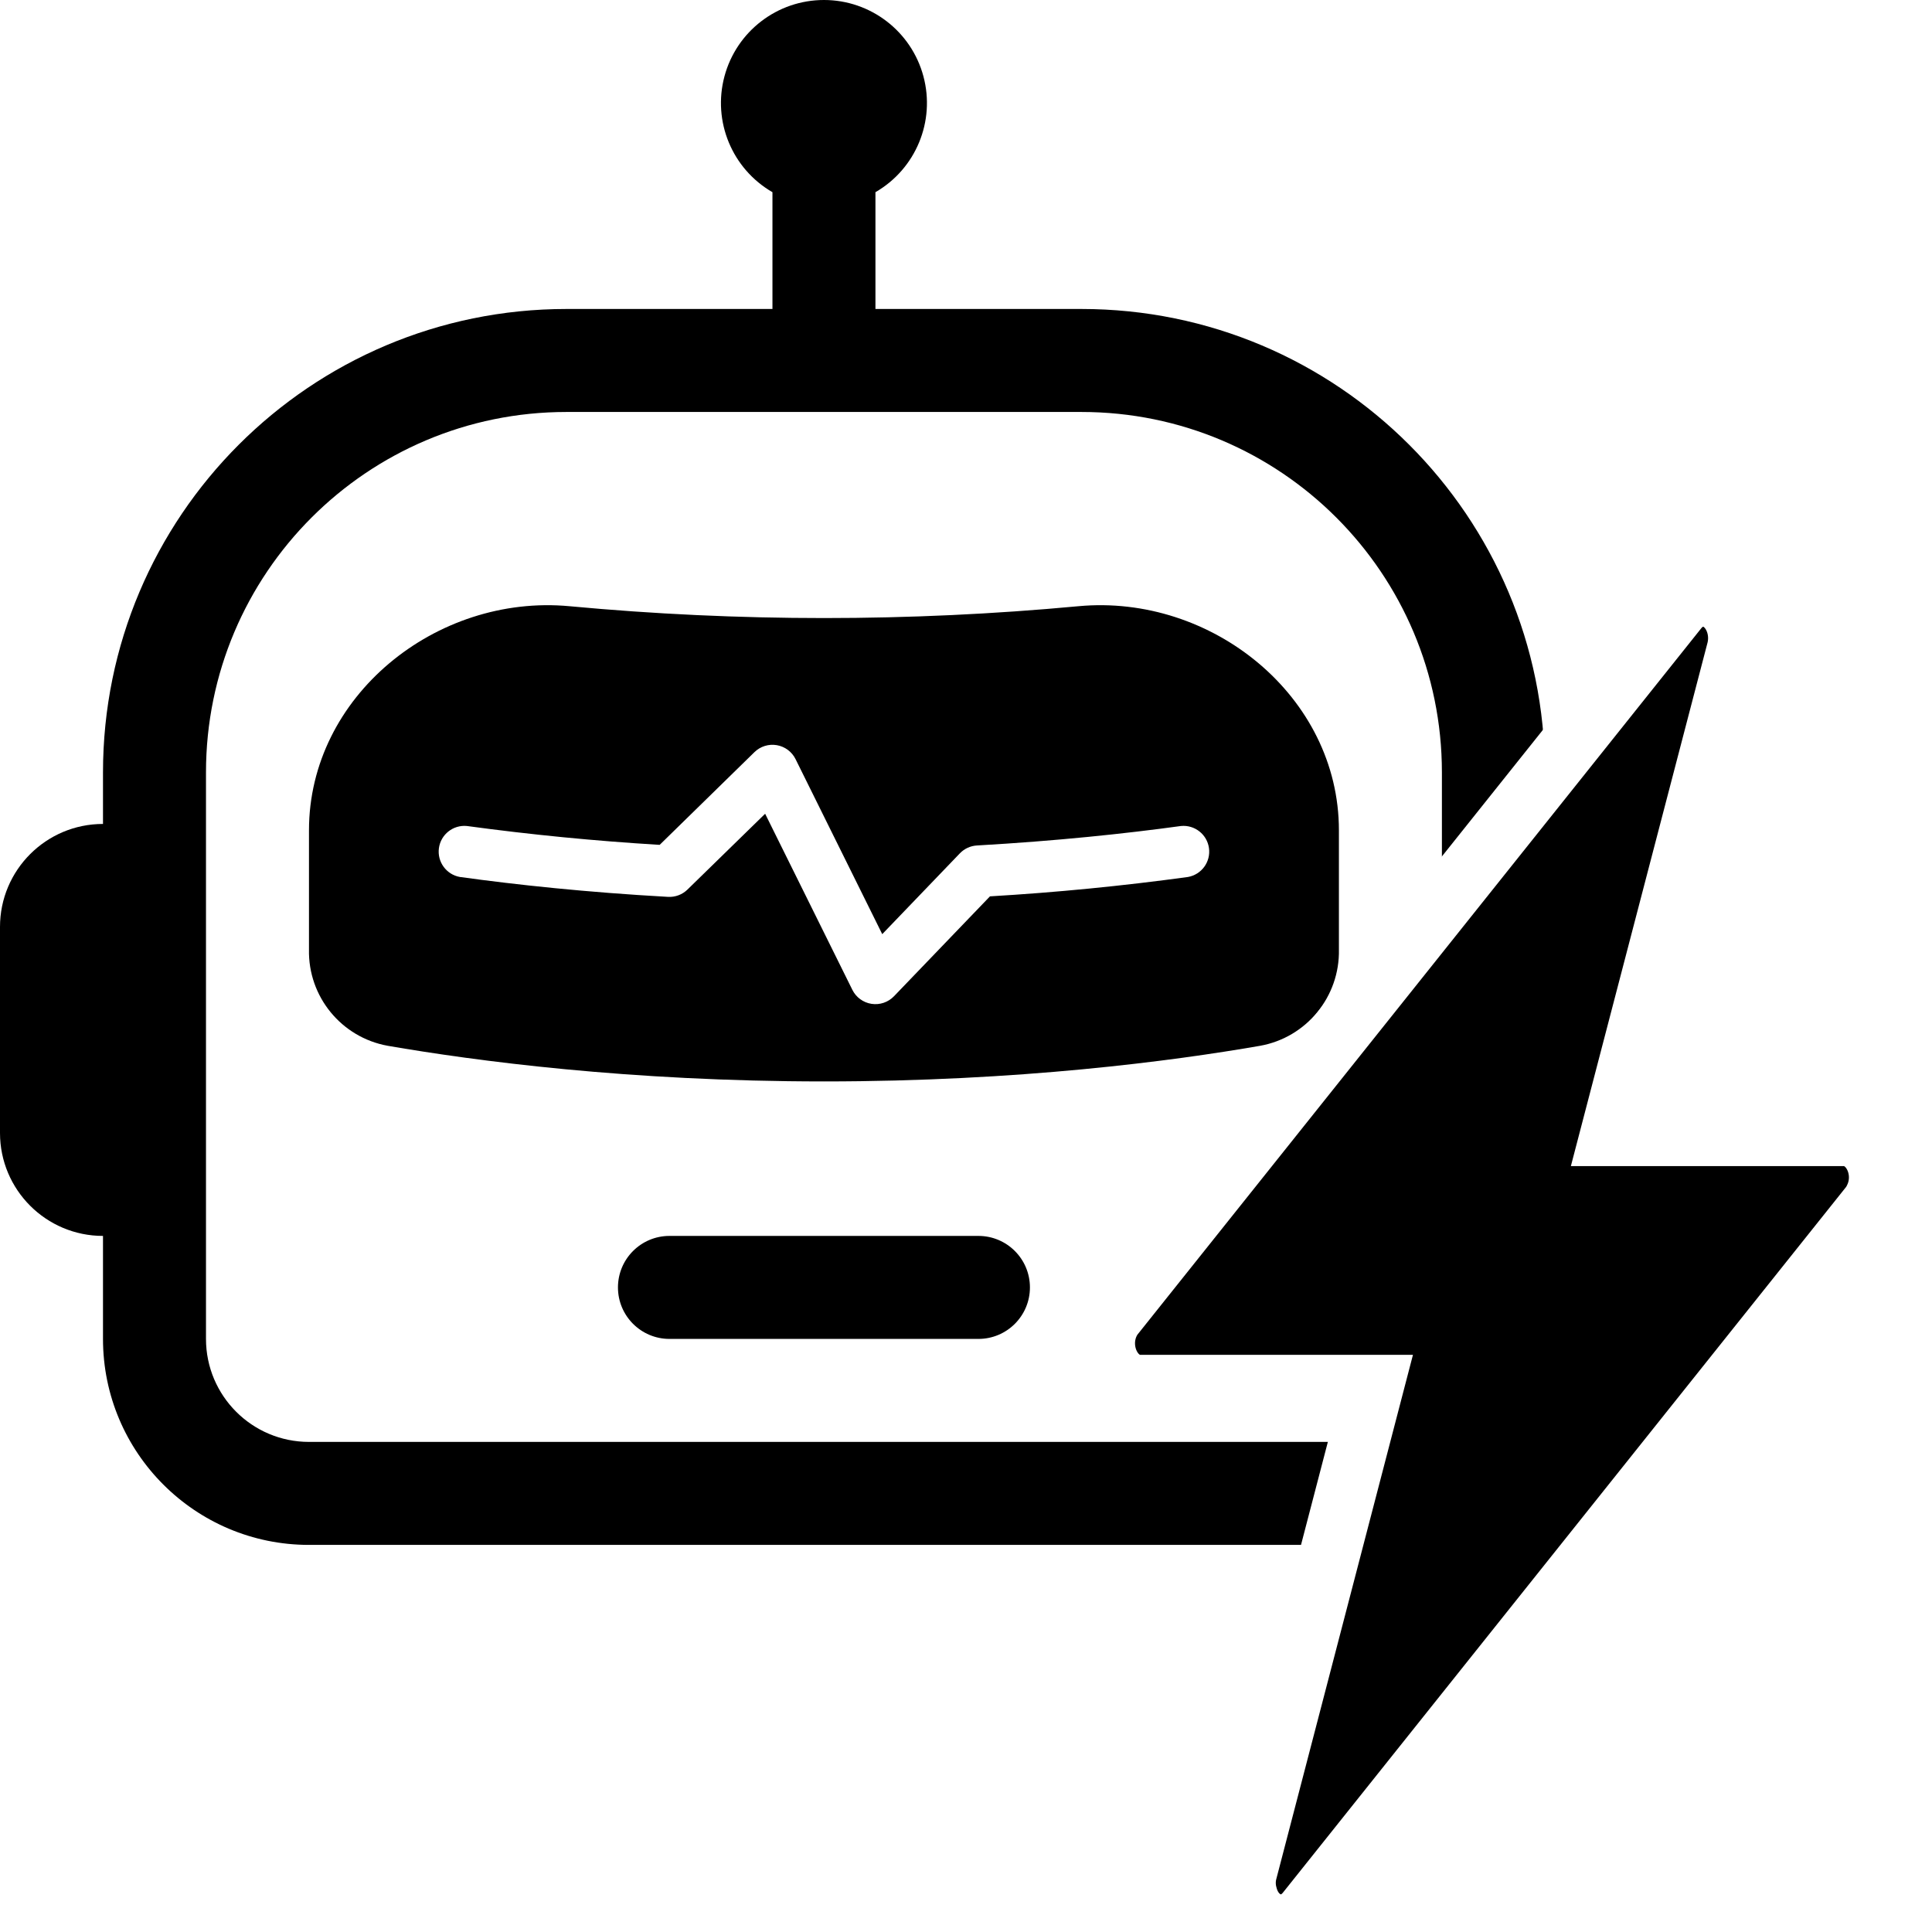
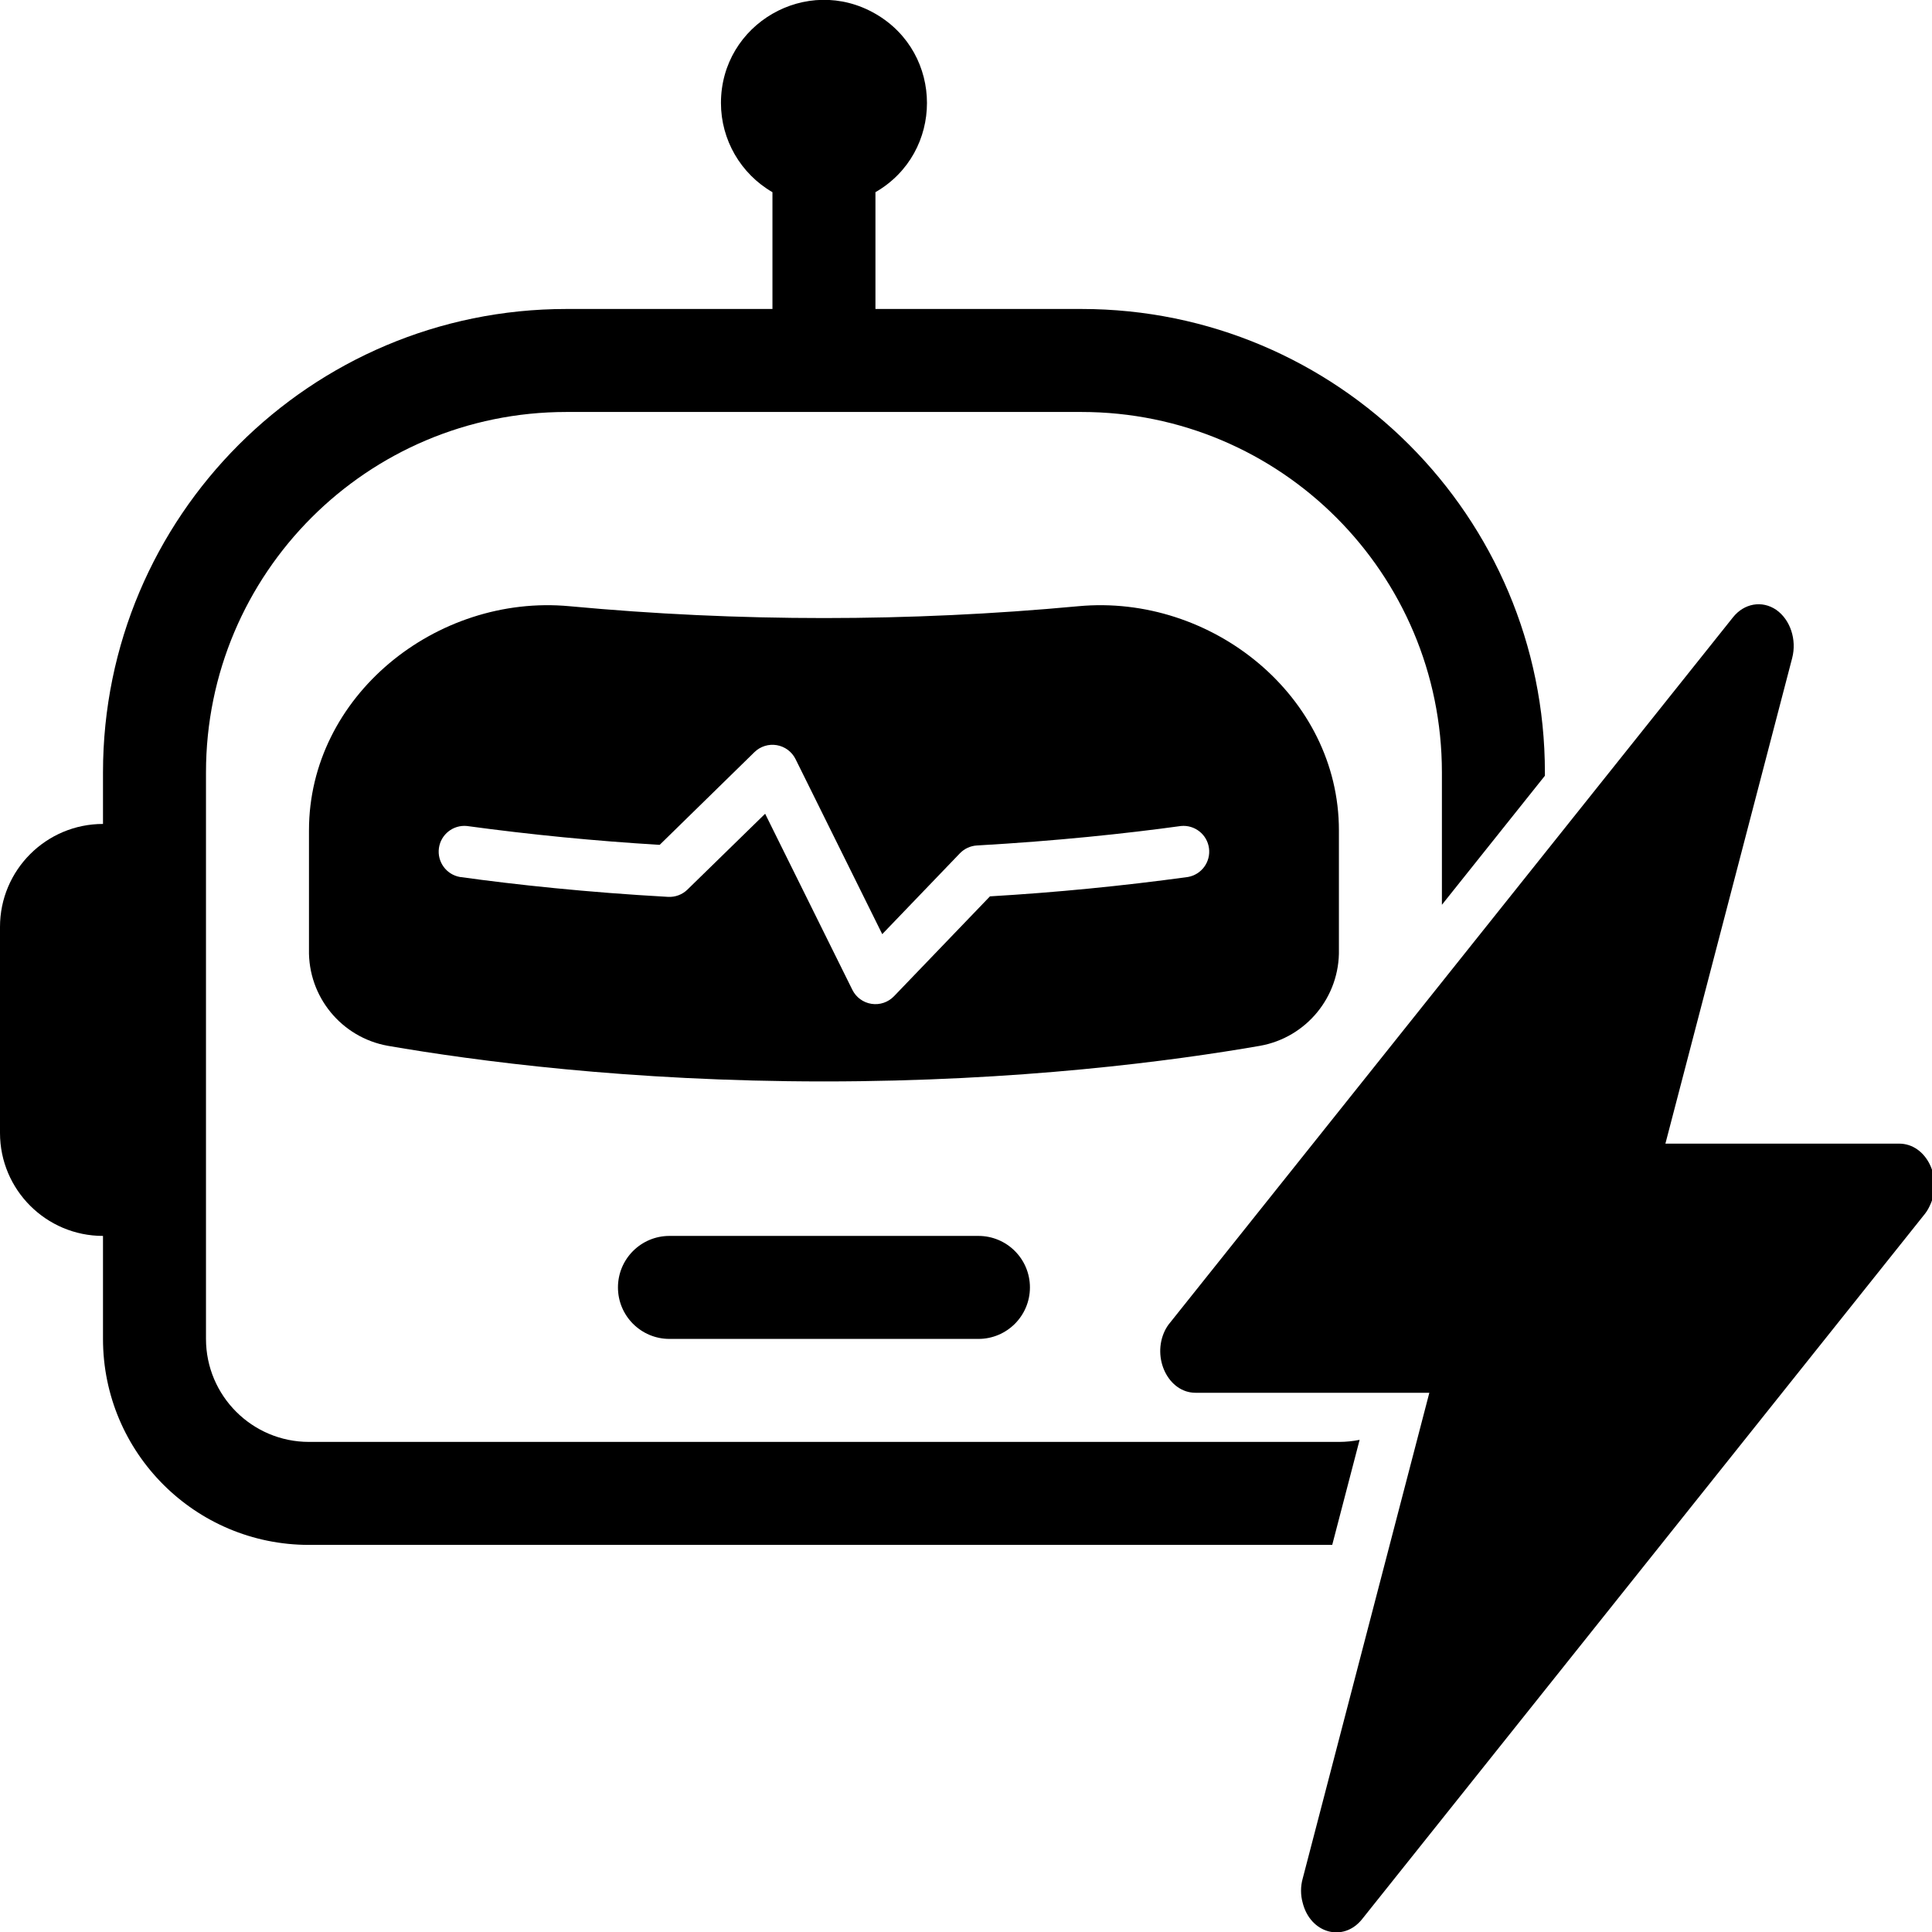
- <svg xmlns="http://www.w3.org/2000/svg" fill="currentColor" class="bi bi-robot" viewBox="0 0 16 16">
+ <svg xmlns="http://www.w3.org/2000/svg" width="16" height="16" fill="currentColor" class="bi bi-robot" viewBox="0 0 16 16">
  <g style="" transform="matrix(0.852947, 0, 0, 0.852947, 0, -0.000004)">
    <path d="M6 12.5a.5.5 0 0 1 .5-.5h3a.5.5 0 0 1 0 1h-3a.5.5 0 0 1-.5-.5M3 8.062C3 6.76 4.235 5.765 5.53 5.886a26.6 26.6 0 0 0 4.94 0C11.765 5.765 13 6.76 13 8.062v1.157a.93.93 0 0 1-.765.935c-.845.147-2.34.346-4.235.346s-3.39-.2-4.235-.346A.93.93 0 0 1 3 9.219zm4.542-.827a.25.25 0 0 0-.217.068l-.92.9a25 25 0 0 1-1.871-.183.25.25 0 0 0-.068.495c.55.076 1.232.149 2.02.193a.25.25 0 0 0 .189-.071l.754-.736.847 1.71a.25.25 0 0 0 .404.062l.932-.97a25 25 0 0 0 1.922-.188.25.25 0 0 0-.068-.495c-.538.074-1.207.145-1.98.189a.25.25 0 0 0-.166.076l-.754.785-.842-1.7a.25.25 0 0 0-.182-.135" />
-     <path d="M8.5 1.866a1 1 0 1 0-1 0V3h-2A4.5 4.5 0 0 0 1 7.5V8a1 1 0 0 0-1 1v2a1 1 0 0 0 1 1v1a2 2 0 0 0 2 2h10a2 2 0 0 0 2-2v-1a1 1 0 0 0 1-1V9a1 1 0 0 0-1-1v-.5A4.5 4.5 0 0 0 10.5 3h-2zM14 7.5V13a1 1 0 0 1-1 1H3a1 1 0 0 1-1-1V7.5A3.5 3.5 0 0 1 5.5 4h5A3.5 3.5 0 0 1 14 7.5" />
+     <path d="M 8.5 3 L 10.5 3 C 12.985 3 15 5.015 15 7.5 L 15 7.532 L 14 8.785 L 14 7.5 C 14 5.567 12.433 4 10.5 4 L 5.5 4 C 3.567 4 2 5.567 2 7.5 L 2 13 C 2 13.552 2.448 14 3 14 L 13 14 C 13.069 14 13.136 13.993 13.201 13.98 L 12.935 15 L 3 15 C 1.895 15 1 14.105 1 13 L 1 12 C 0.448 12 0 11.552 0 11 L 0 9 C 0 8.448 0.448 8 1 8 L 1 7.5 C 1 5.015 3.015 3 5.5 3 L 7.5 3 L 7.5 1.866 C 7.191 1.687 7 1.357 7 1 C 7 0.23 7.833 -0.251 8.5 0.134 C 9.167 0.519 9.167 1.481 8.5 1.866 Z" />
+     <path d="M 17.246 5.921 C 17.383 6.017 17.447 6.211 17.401 6.389 L 16.17 11.104 L 18.44 11.104 C 18.705 11.104 18.869 11.441 18.736 11.709 C 18.723 11.737 18.708 11.762 18.691 11.784 L 13.224 18.635 C 13.042 18.861 12.722 18.772 12.648 18.474 C 12.627 18.399 12.627 18.316 12.648 18.241 L 13.878 13.523 L 11.608 13.523 C 11.345 13.523 11.18 13.186 11.311 12.918 C 11.324 12.892 11.341 12.865 11.36 12.843 L 16.826 5.994 C 16.934 5.858 17.108 5.827 17.246 5.921 Z" style="stroke: rgb(255, 255, 255); stroke-width: 0.586; stroke-opacity: 0;" />
  </g>
-   <path d="M 14.251 4.986 C 14.368 5.068 14.422 5.233 14.383 5.385 L 13.333 9.407 L 15.269 9.407 C 15.495 9.407 15.635 9.694 15.522 9.923 C 15.511 9.947 15.498 9.968 15.483 9.987 L 10.82 15.83 C 10.665 16.023 10.392 15.947 10.329 15.693 C 10.311 15.629 10.311 15.558 10.329 15.494 L 11.378 11.47 L 9.442 11.47 C 9.218 11.47 9.077 11.183 9.189 10.954 C 9.2 10.932 9.214 10.909 9.23 10.89 L 13.893 5.048 C 13.985 4.932 14.133 4.906 14.251 4.986 Z" style="stroke: rgb(255, 255, 255); stroke-width: 0.5px;" />
</svg>
